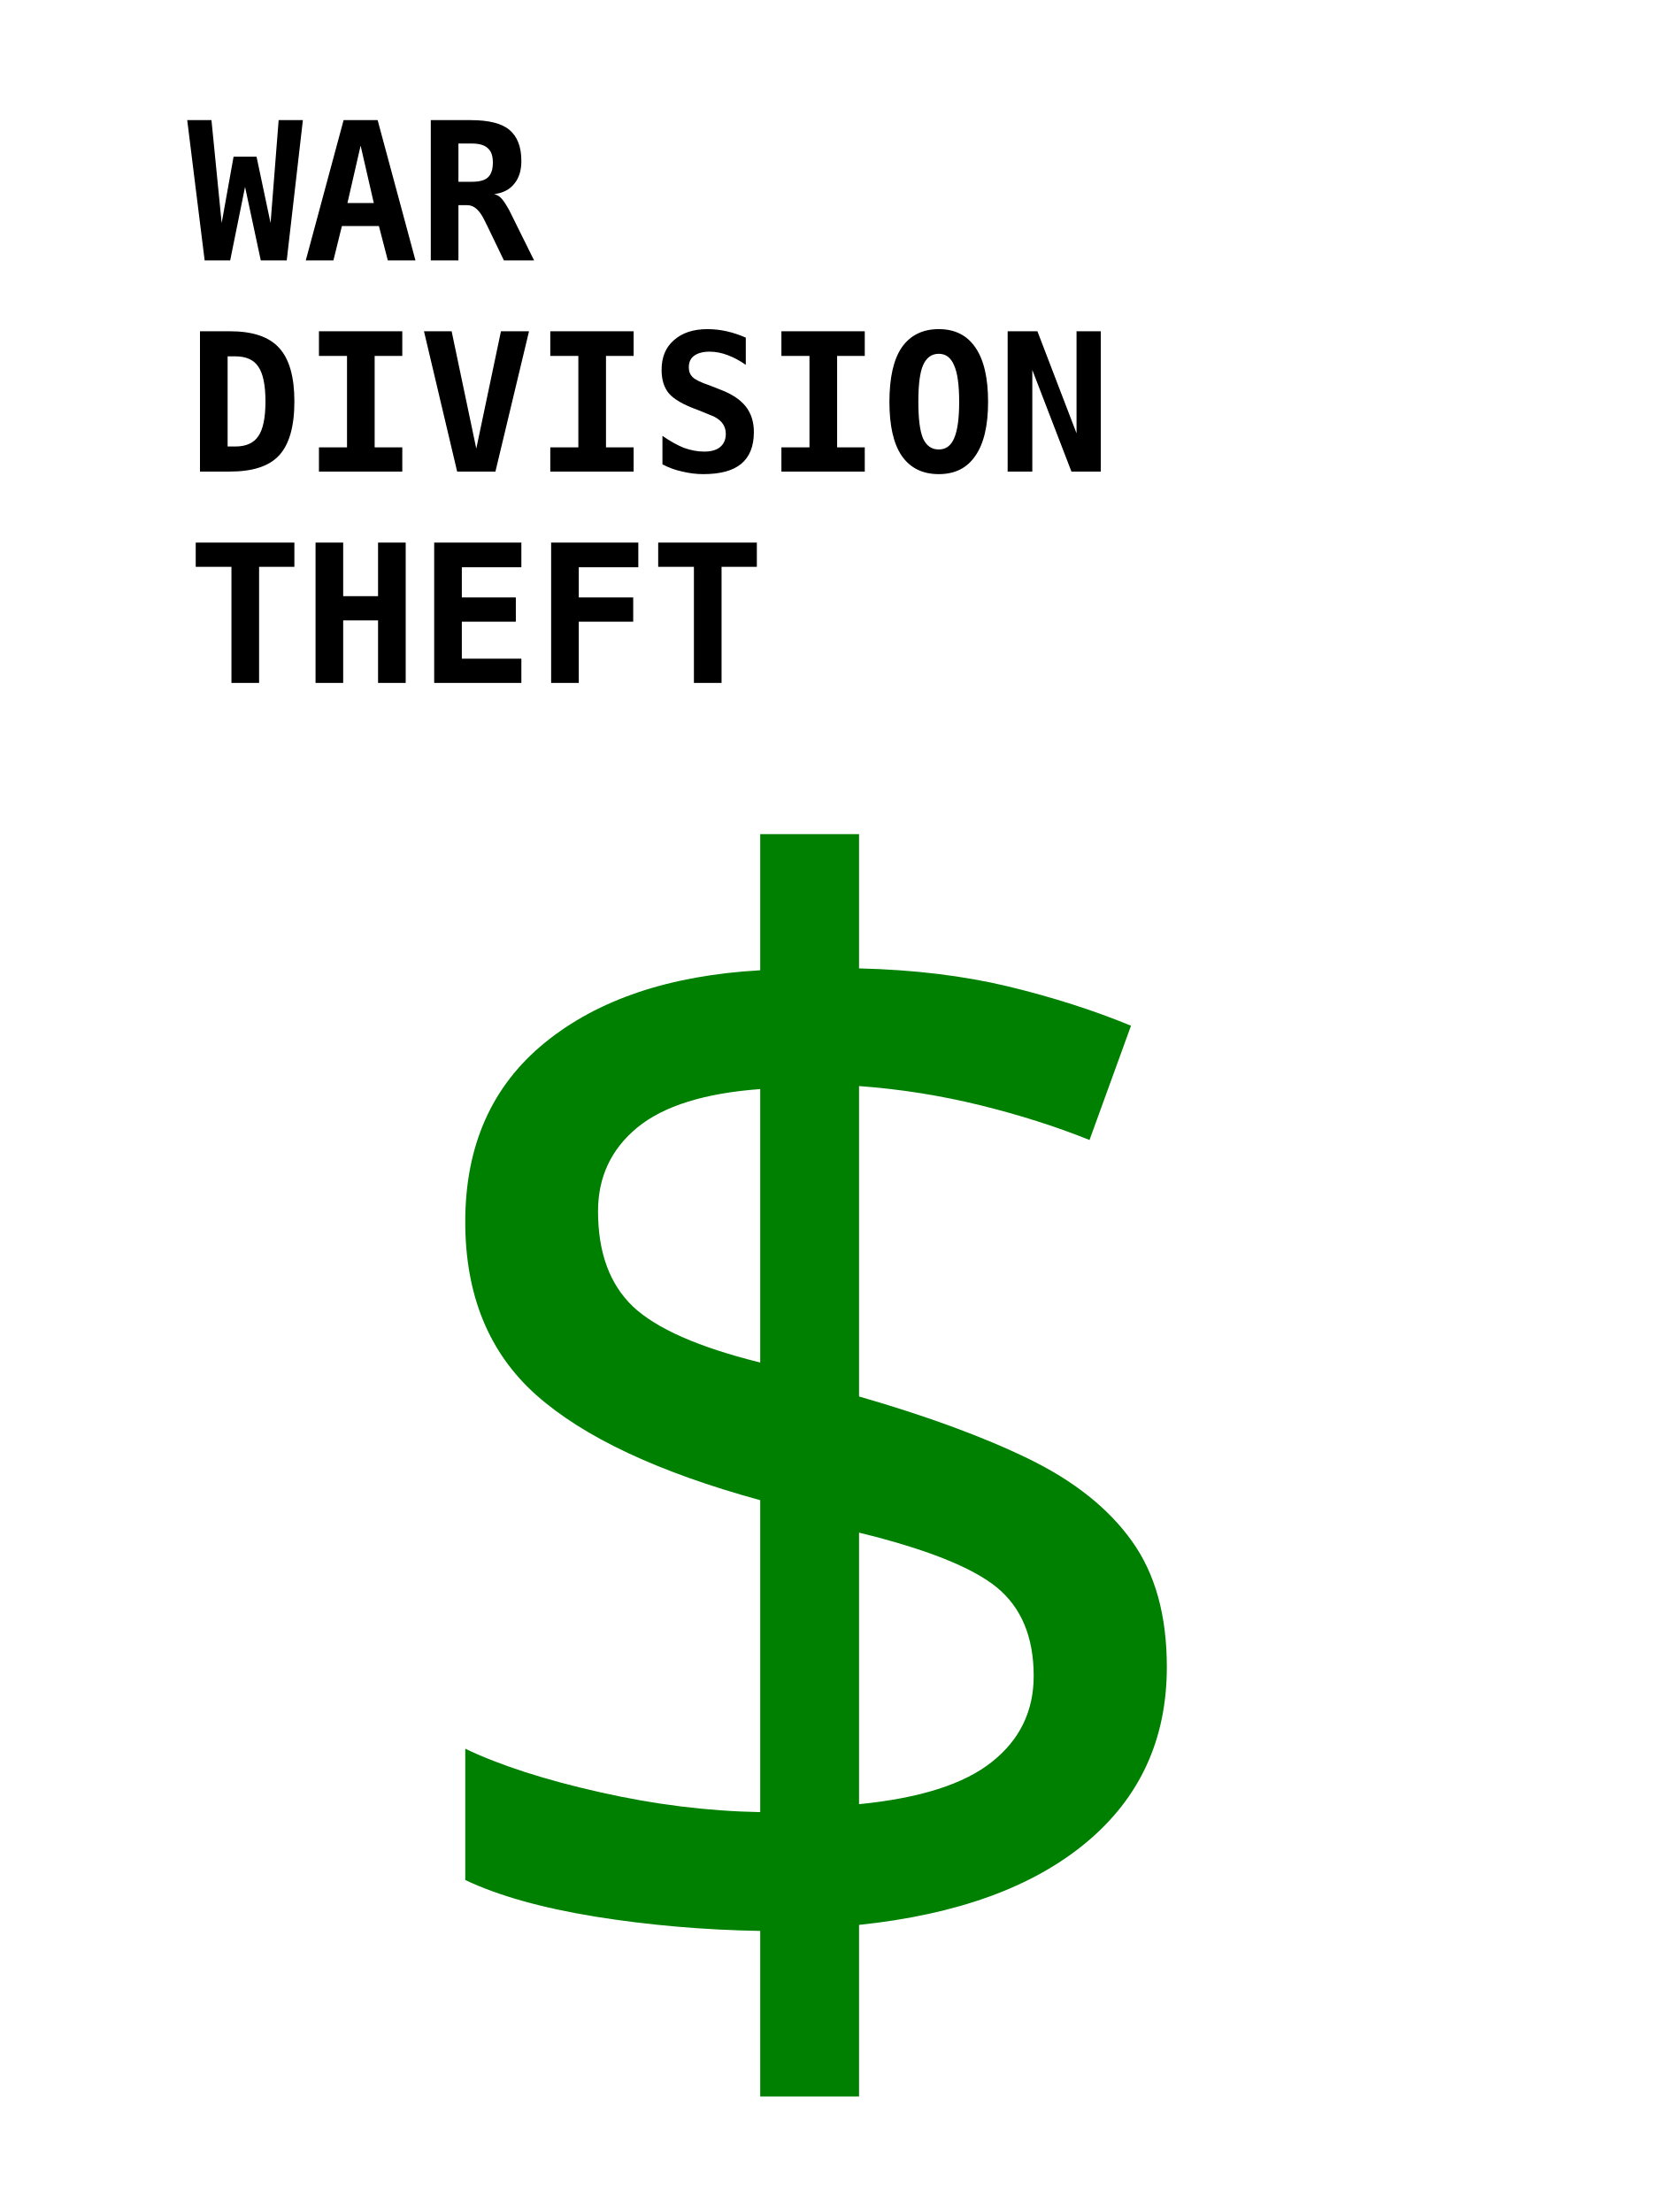
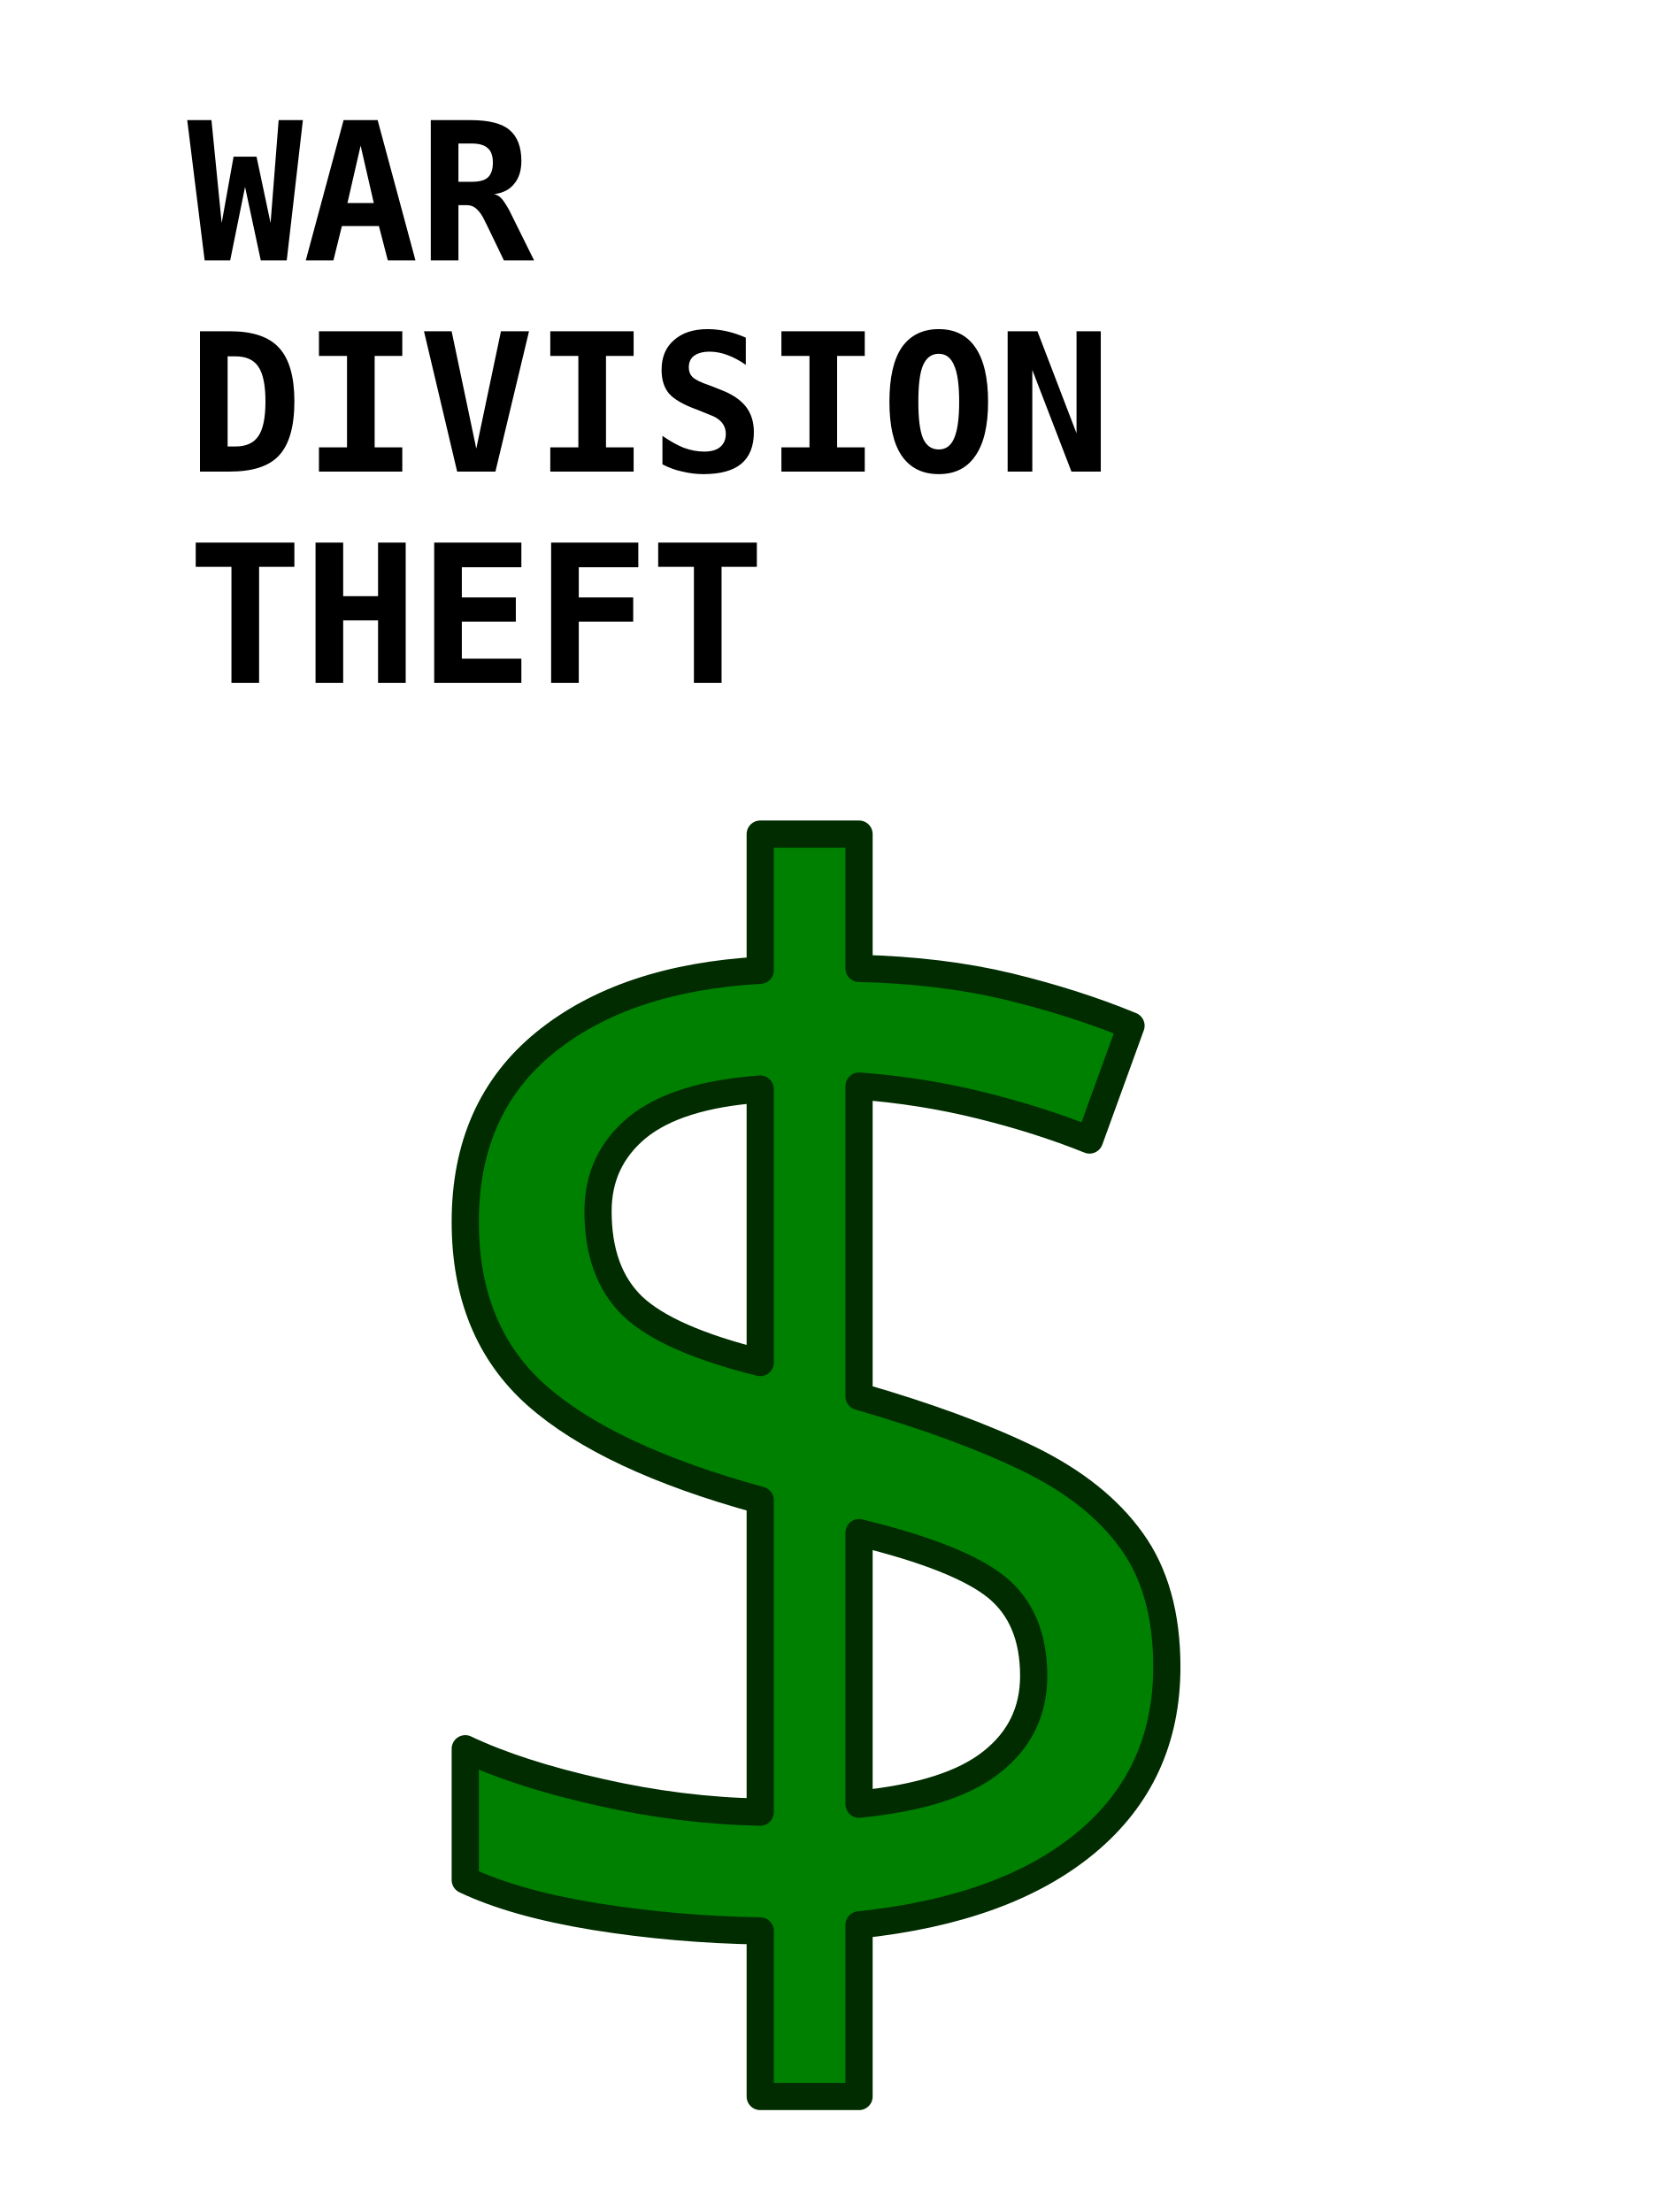
<svg xmlns="http://www.w3.org/2000/svg" width="2.4in" height="3.2in" viewBox="0 0 60.96 81.28" version="1.1" id="svg1">
  <defs id="defs1">
    <rect x="9.5" y="119" width="193" height="175" id="rect3" />
    <rect x="30" y="74.271" width="740" height="296" id="rect6" />
    <rect x="44.099" y="328.919" width="622.731" height="384.864" id="rect5" />
    <rect x="22.119" y="44.425" width="602.732" height="309.661" id="rect1" />
    <rect x="44.099" y="328.919" width="622.731" height="384.864" id="rect5-4" />
    <rect x="44.099" y="328.919" width="622.731" height="384.864" id="rect5-1" />
    <rect x="44.099" y="328.919" width="622.731" height="384.864" id="rect5-0" />
    <clipPath clipPathUnits="userSpaceOnUse" id="clipPath1">
      <ellipse style="display:inline;fill:#8c8c8c;fill-opacity:1;stroke:none;stroke-width:1.814;stroke-dasharray:none;stroke-opacity:1" id="circle1" cx="19.64" cy="19.555" rx="20.261" ry="20.182" />
    </clipPath>
    <clipPath clipPathUnits="userSpaceOnUse" id="clipPath31">
      <path style="display:block;fill:#808080;stroke-width:2.385" d="M 9.771,51.552 27.311,-2.538 52.928,32.252 Z" id="path31" />
    </clipPath>
  </defs>
  <g id="layer1">
    <text xml:space="preserve" style="font-style:normal;font-variant:normal;font-weight:bold;font-stretch:normal;font-size:7.056px;line-height:1.1;font-family:Monospace;-inkscape-font-specification:'Monospace, Bold';font-variant-ligatures:normal;font-variant-caps:normal;font-variant-numeric:normal;font-variant-east-asian:normal;fill:#000000;fill-opacity:1;stroke:none;stroke-width:1;stroke-dasharray:none;stroke-opacity:1" x="6.879" y="9.571" id="text27">
      <tspan x="6.879" y="9.571" style="font-style:normal;font-variant:normal;font-weight:bold;font-stretch:normal;font-size:7.056px;line-height:1.1;font-family:Monospace;-inkscape-font-specification:'Monospace, Bold';font-variant-ligatures:normal;font-variant-caps:normal;font-variant-numeric:normal;font-variant-east-asian:normal" id="tspan45">WAR</tspan>
      <tspan x="6.879" y="17.332" style="font-style:normal;font-variant:normal;font-weight:bold;font-stretch:normal;font-size:7.056px;line-height:1.1;font-family:Monospace;-inkscape-font-specification:'Monospace, Bold';font-variant-ligatures:normal;font-variant-caps:normal;font-variant-numeric:normal;font-variant-east-asian:normal" id="tspan2">DIVISION</tspan>
      <tspan x="6.879" y="25.093" style="font-style:normal;font-variant:normal;font-weight:bold;font-stretch:normal;font-size:7.056px;line-height:1.1;font-family:Monospace;-inkscape-font-specification:'Monospace, Bold';font-variant-ligatures:normal;font-variant-caps:normal;font-variant-numeric:normal;font-variant-east-asian:normal" id="tspan3">THEFT</tspan>
    </text>
-     <text xml:space="preserve" transform="matrix(0.8869776,0,0,0.8869776,5.148263,-79.20394)" id="text3" style="font-style:normal;font-variant:normal;font-weight:normal;font-stretch:normal;font-size:64px;line-height:1.1;font-family:Sans;-inkscape-font-specification:'Sans, Normal';font-variant-ligatures:normal;font-variant-caps:normal;font-variant-numeric:normal;font-variant-east-asian:normal;white-space:pre;shape-inside:url(#rect3);display:inline;fill:#008000;stroke-width:38.4">
-       <tspan x="9.5" y="172.432" id="tspan1">$</tspan>
+     <text xml:space="preserve" transform="matrix(0.8869776,0,0,0.8869776,5.148263,-79.20394)" id="text3" style="font-style:normal;font-variant:normal;font-weight:normal;font-stretch:normal;font-size:64px;line-height:1.1;font-family:Sans;-inkscape-font-specification:'Sans, Normal';font-variant-ligatures:normal;font-variant-caps:normal;font-variant-numeric:normal;font-variant-east-asian:normal;white-space:pre;shape-inside:url(#rect3);display:inline;fill:#008000;stroke:#002c00;stroke-width:1.127;stroke-linejoin:round;stroke-dasharray:none;stroke-opacity:1">
+       <tspan x="9.5" y="172.432" id="tspan4">$</tspan>
    </text>
  </g>
</svg>
